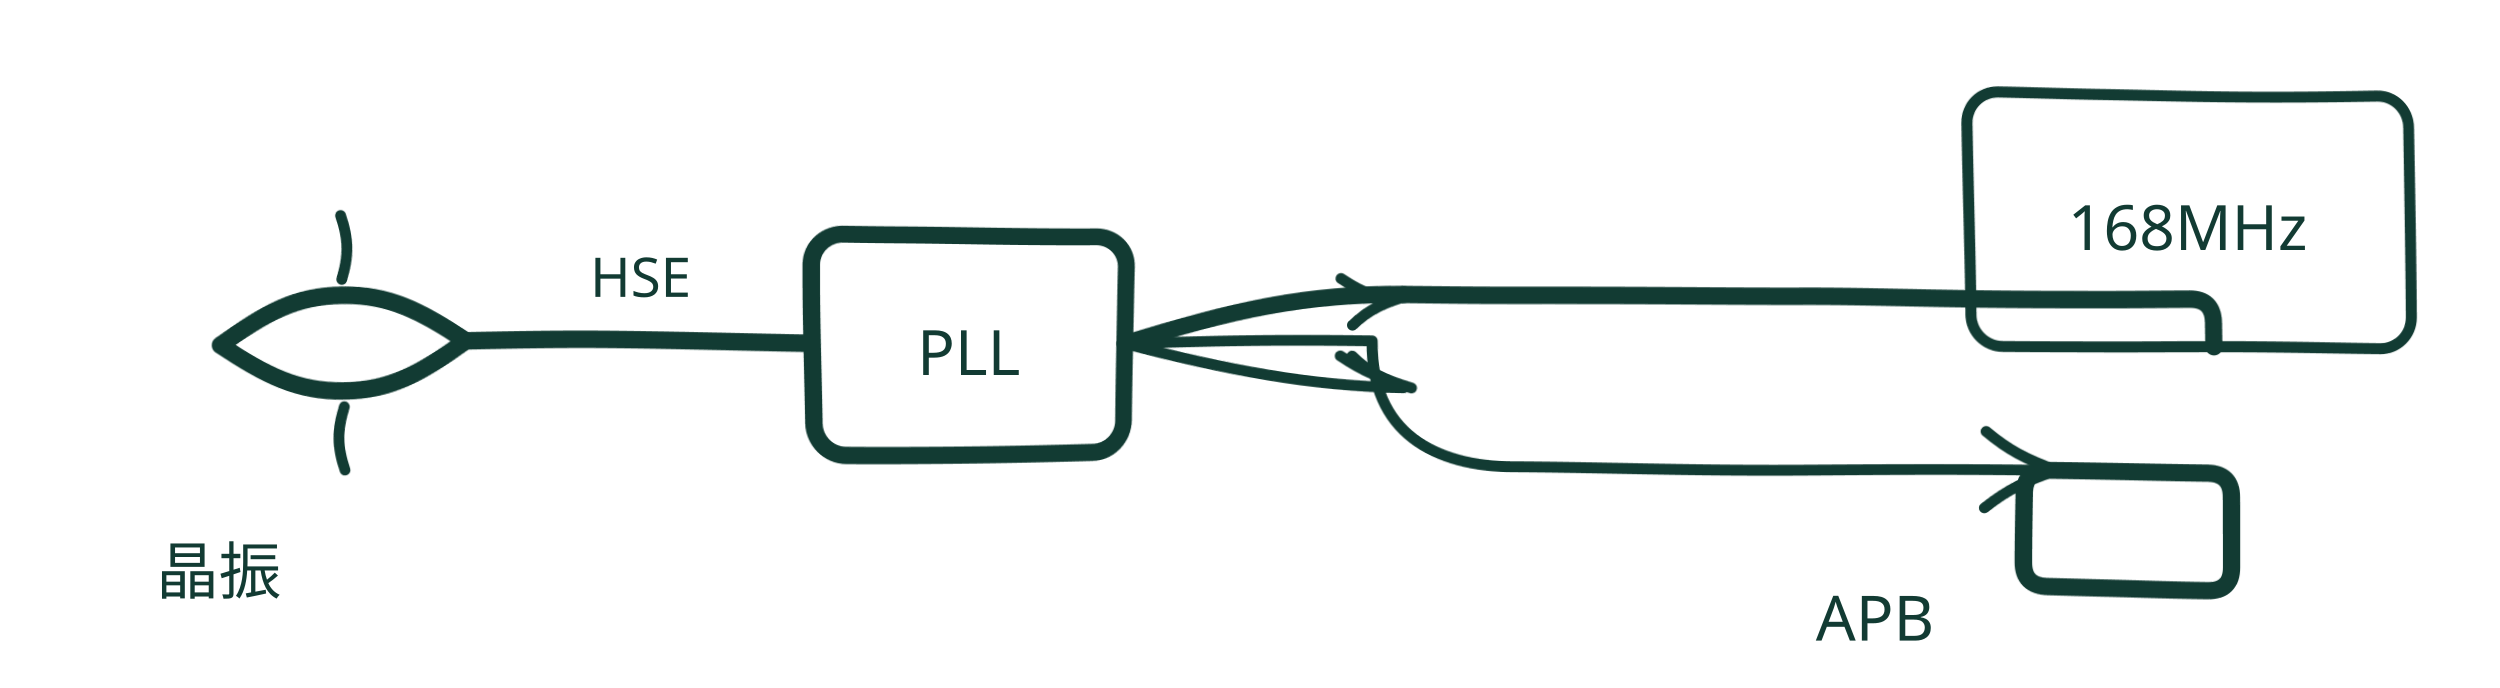
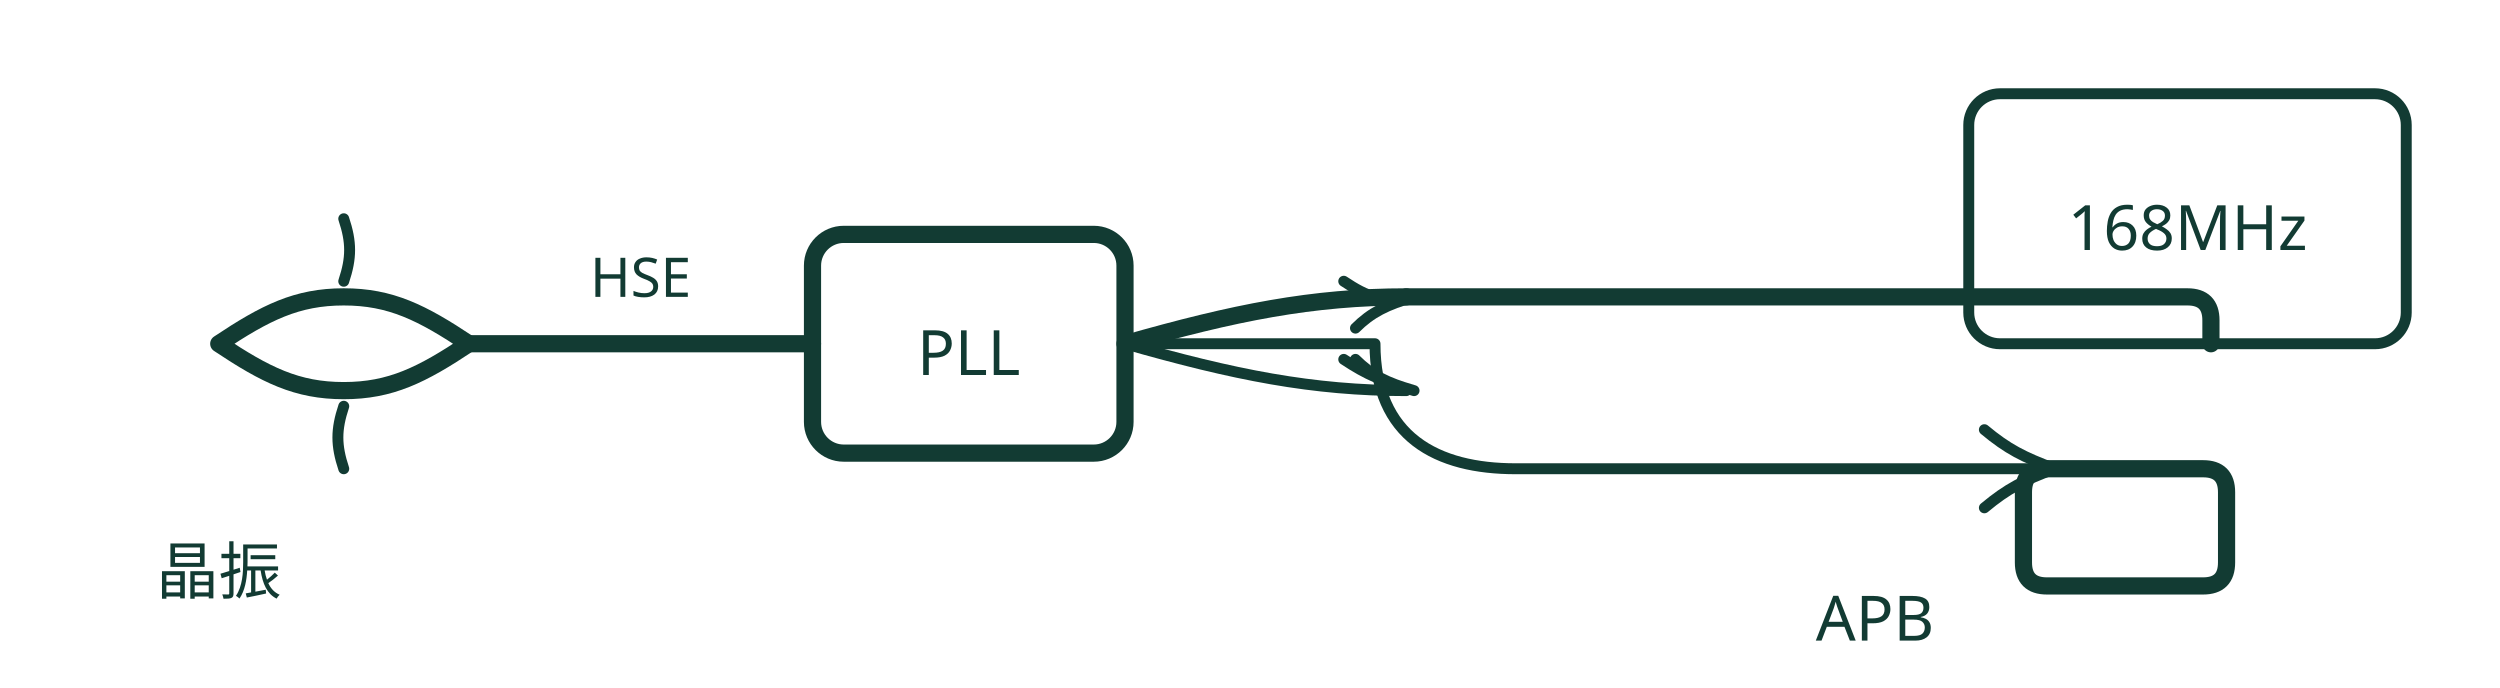
<svg xmlns="http://www.w3.org/2000/svg" viewBox="0 0 320 88" role="img" aria-label="晶振经 PLL 倍频分出时钟树，主干 168MHz" fill="none" stroke="var(--cover-ink, #123b33)" stroke-linecap="round" stroke-linejoin="round">
-   <defs>
-     <filter id="hw-stm32-02-rcc-clock" x="-5%" y="-5%" width="110%" height="110%">
-       <feTurbulence type="fractalNoise" baseFrequency="0.013" numOctaves="2" seed="78" result="n" />
-       <feDisplacementMap in="SourceGraphic" in2="n" scale="3.2" />
-     </filter>
-   </defs>
-   <g filter="url(#hw-stm32-02-rcc-clock)">
-     <path d="M28 44 C 34 40, 38 38, 44 38 C 50 38, 54 40, 60 44 C 54 48, 50 50, 44 50 C 38 50, 34 48, 28 44" stroke-width="2.2" />
-     <path d="M44 28 C 45 31, 45 33, 44 36 M44 52 C 43 55, 43 57, 44 60" stroke-width="1.4" />
-     <path d="M60 44 C 80 44, 92 44, 104 44" stroke-width="2.2" />
-     <rect x="104" y="30" width="40" height="28" rx="4" stroke-width="2.2" />
-     <path d="M144 44 C 158 40, 168 38, 180 38" stroke-width="2.2" />
-     <path d="M144 44 C 158 48, 168 50, 180 50" stroke-width="1.4" />
-     <path d="M144 44 C 156 44, 164 44, 176 44 C 176 56, 184 60, 194 60 L 262 60" stroke-width="1.4" />
-     <path d="M172 36 C 175 38, 177 38.8, 181 38 C 177.5 39, 175.5 40, 173.5 42" stroke-width="1.4" />
-     <path d="M172 46 C 175 48, 177 48.8, 181 50 C 177.5 49, 175.5 48, 173.5 46" stroke-width="1.4" />
-     <path d="M254 55 C 257 57.5, 259 58.5, 263 60 C 259 61.5, 257 62.5, 254 65" stroke-width="1.4" />
-     <path d="M262 60 C 270 60, 276 60, 282 60 C 284 60, 285 61, 285 63 L 285 72 C 285 74, 284 75, 282 75 L 262 75 C 260 75, 259 74, 259 72 L 259 63 C 259 61, 260 60, 262 60" stroke-width="2.2" />
-     <path d="M180 38 C 220 38, 250 38, 268 38 L 280 38 C 282 38, 283 39, 283 41 L 283 44" stroke-width="2.2" />
-     <rect x="252" y="12" width="56" height="32" rx="4" stroke-width="1.4" />
-   </g>
+   <path d="M28 44 C 34 40, 38 38, 44 38 C 50 38, 54 40, 60 44 C 54 48, 50 50, 44 50 C 38 50, 34 48, 28 44" stroke-width="2.2" />
+   <path d="M44 28 C 45 31, 45 33, 44 36 M44 52 C 43 55, 43 57, 44 60" stroke-width="1.4" />
+   <path d="M60 44 C 80 44, 92 44, 104 44" stroke-width="2.2" />
  <text x="82" y="38" font-family="sans-serif" font-size="7" fill="var(--cover-ink, #123b33)" stroke="none" text-anchor="middle">HSE</text>
+   <rect x="104" y="30" width="40" height="28" rx="4" stroke-width="2.2" />
  <text x="124" y="48" font-family="sans-serif" font-size="8" fill="var(--cover-ink, #123b33)" stroke="none" text-anchor="middle">PLL</text>
+   <path d="M144 44 C 158 40, 168 38, 180 38" stroke-width="2.2" />
+   <path d="M144 44 C 158 48, 168 50, 180 50" stroke-width="1.4" />
+   <path d="M144 44 C 156 44, 164 44, 176 44 C 176 56, 184 60, 194 60 L 262 60" stroke-width="1.4" />
+   <path d="M172 36 C 175 38, 177 38.8, 181 38 C 177.5 39, 175.5 40, 173.5 42" stroke-width="1.4" />
+   <path d="M172 46 C 175 48, 177 48.8, 181 50 C 177.5 49, 175.5 48, 173.5 46" stroke-width="1.4" />
+   <path d="M254 55 C 257 57.5, 259 58.5, 263 60 C 259 61.5, 257 62.5, 254 65" stroke-width="1.4" />
+   <path d="M262 60 C 270 60, 276 60, 282 60 C 284 60, 285 61, 285 63 L 285 72 C 285 74, 284 75, 282 75 L 262 75 C 260 75, 259 74, 259 72 L 259 63 C 259 61, 260 60, 262 60" stroke-width="2.2" />
+   <path d="M180 38 C 220 38, 250 38, 268 38 L 280 38 C 282 38, 283 39, 283 41 L 283 44" stroke-width="2.2" />
+   <rect x="252" y="12" width="56" height="32" rx="4" stroke-width="1.4" />
  <text x="280" y="32" font-family="sans-serif" font-size="8" fill="var(--cover-ink, #123b33)" stroke="none" text-anchor="middle">168MHz</text>
  <text x="240" y="82" font-family="sans-serif" font-size="8" fill="var(--cover-ink, #123b33)" stroke="none" text-anchor="middle">APB</text>
  <text x="28" y="76" font-family="sans-serif" font-size="8" fill="var(--cover-ink, #123b33)" stroke="none" text-anchor="middle">晶振</text>
</svg>
